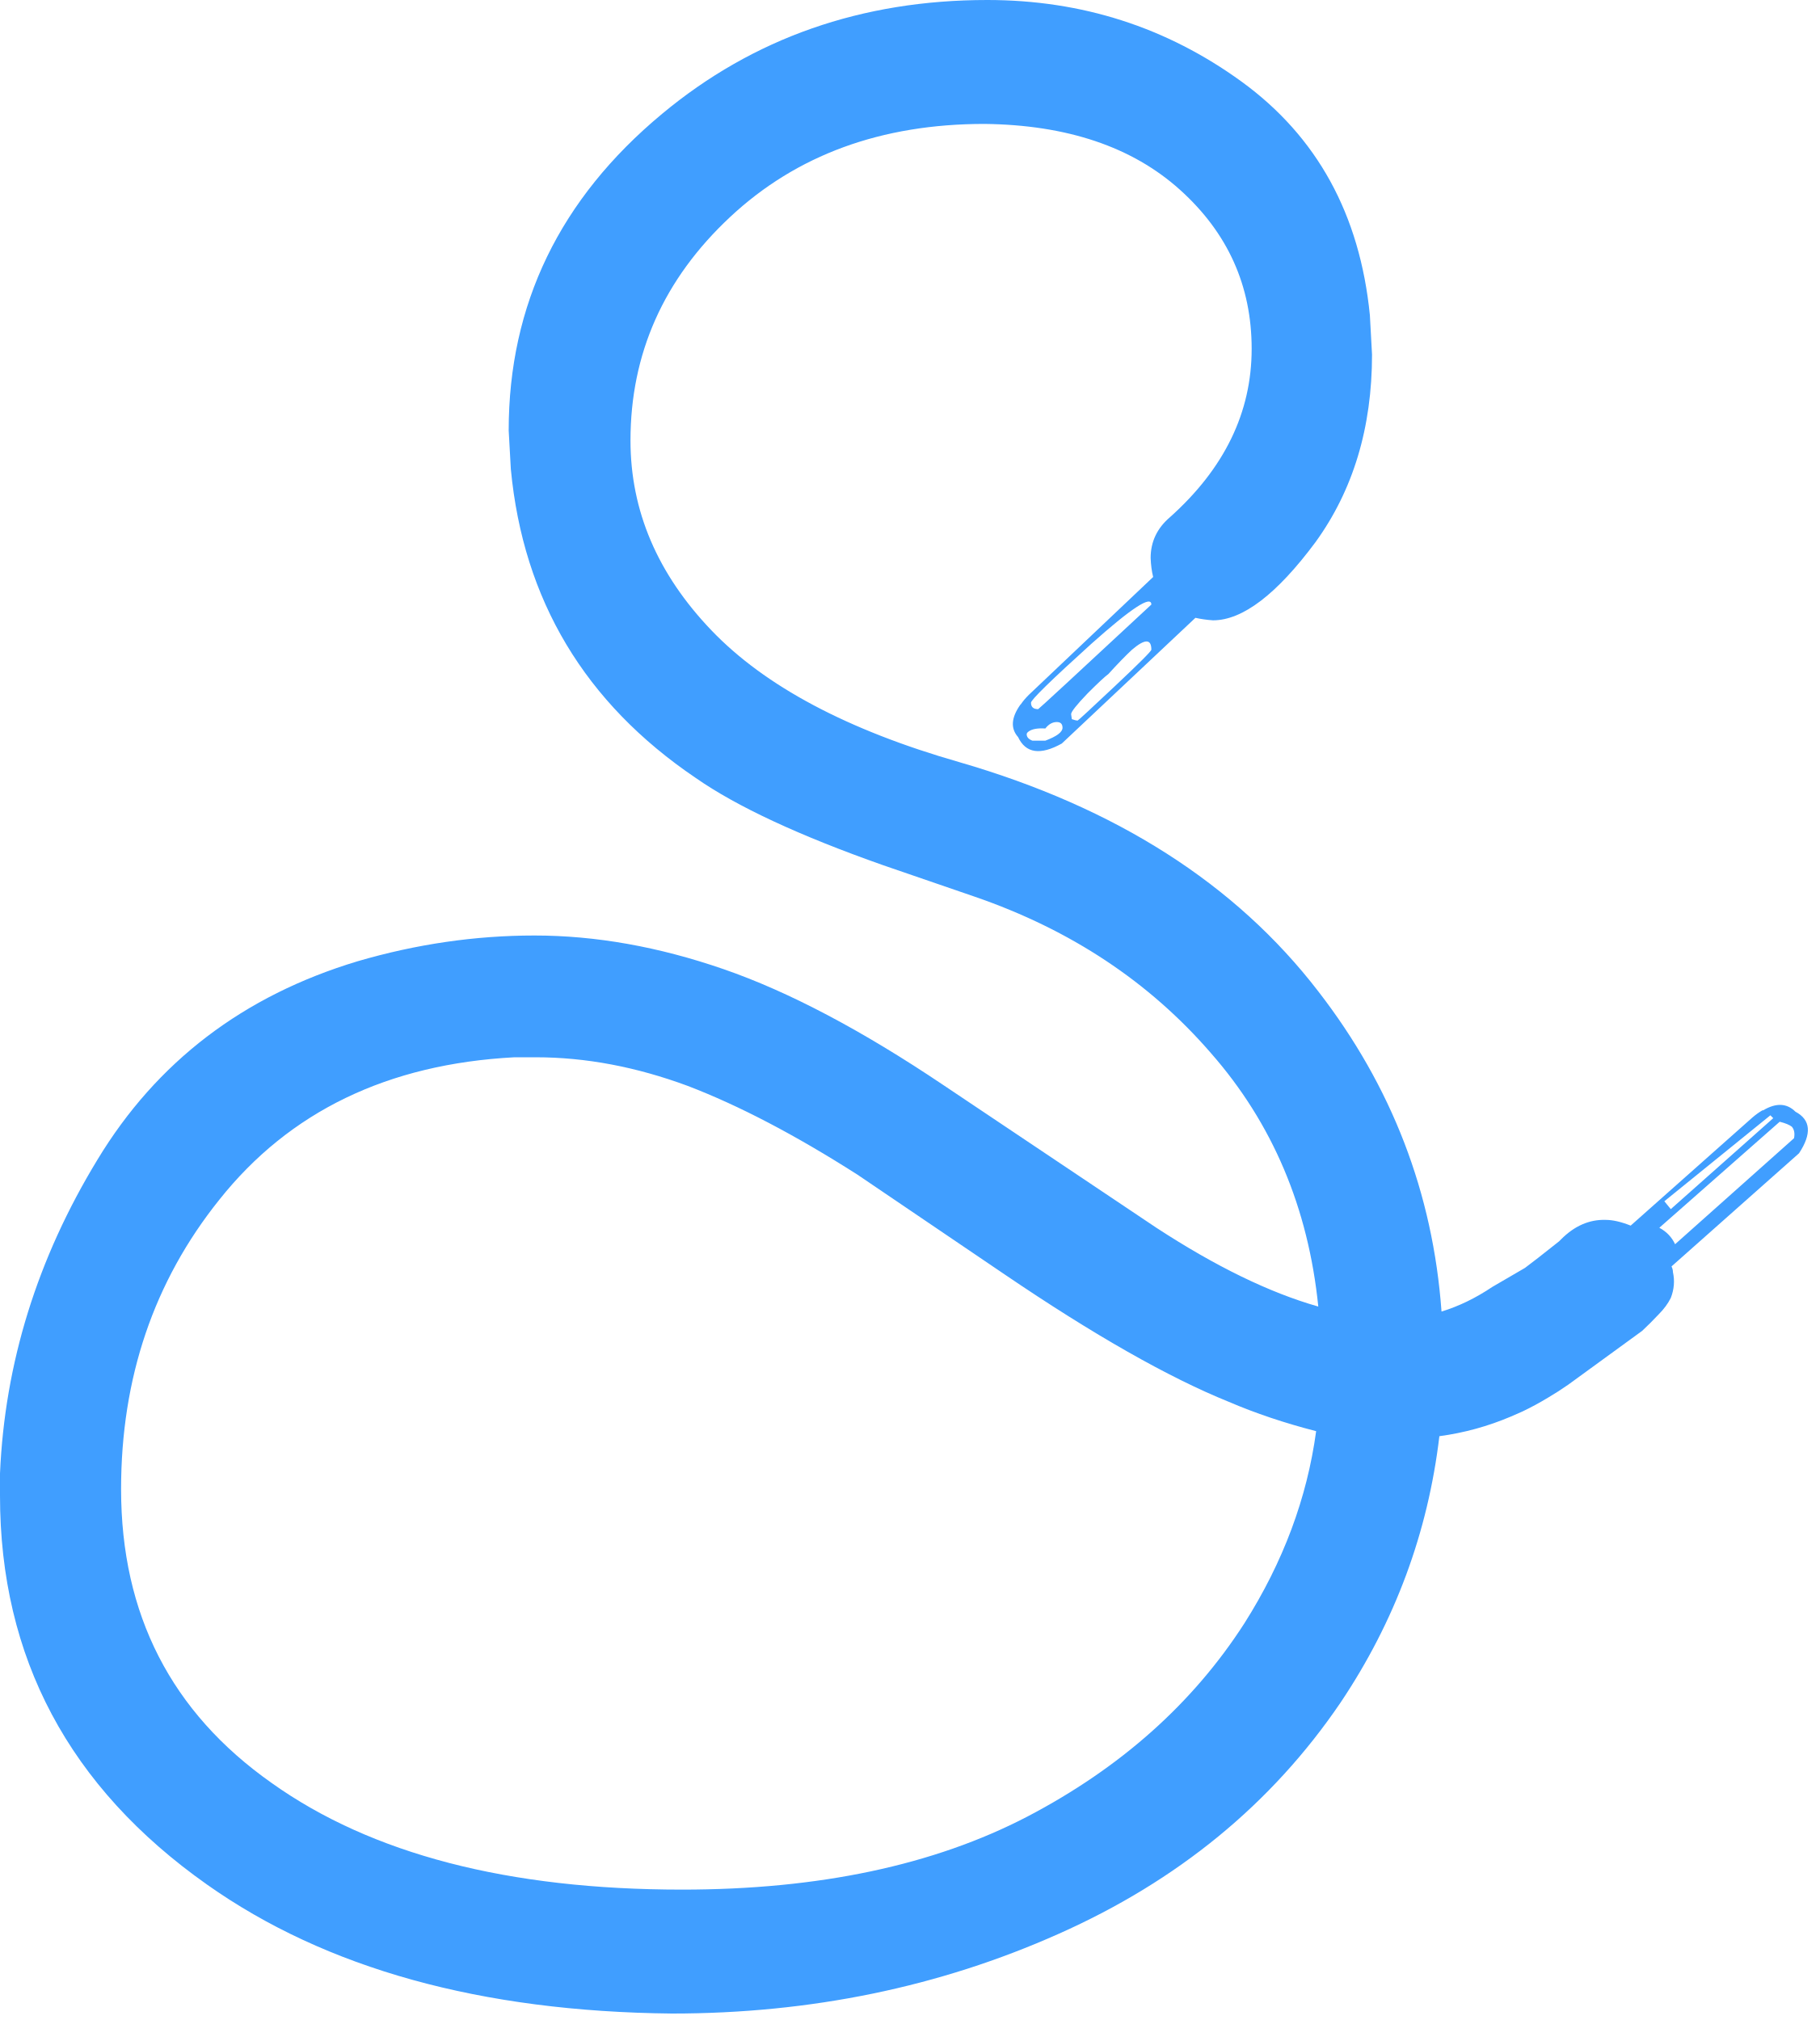
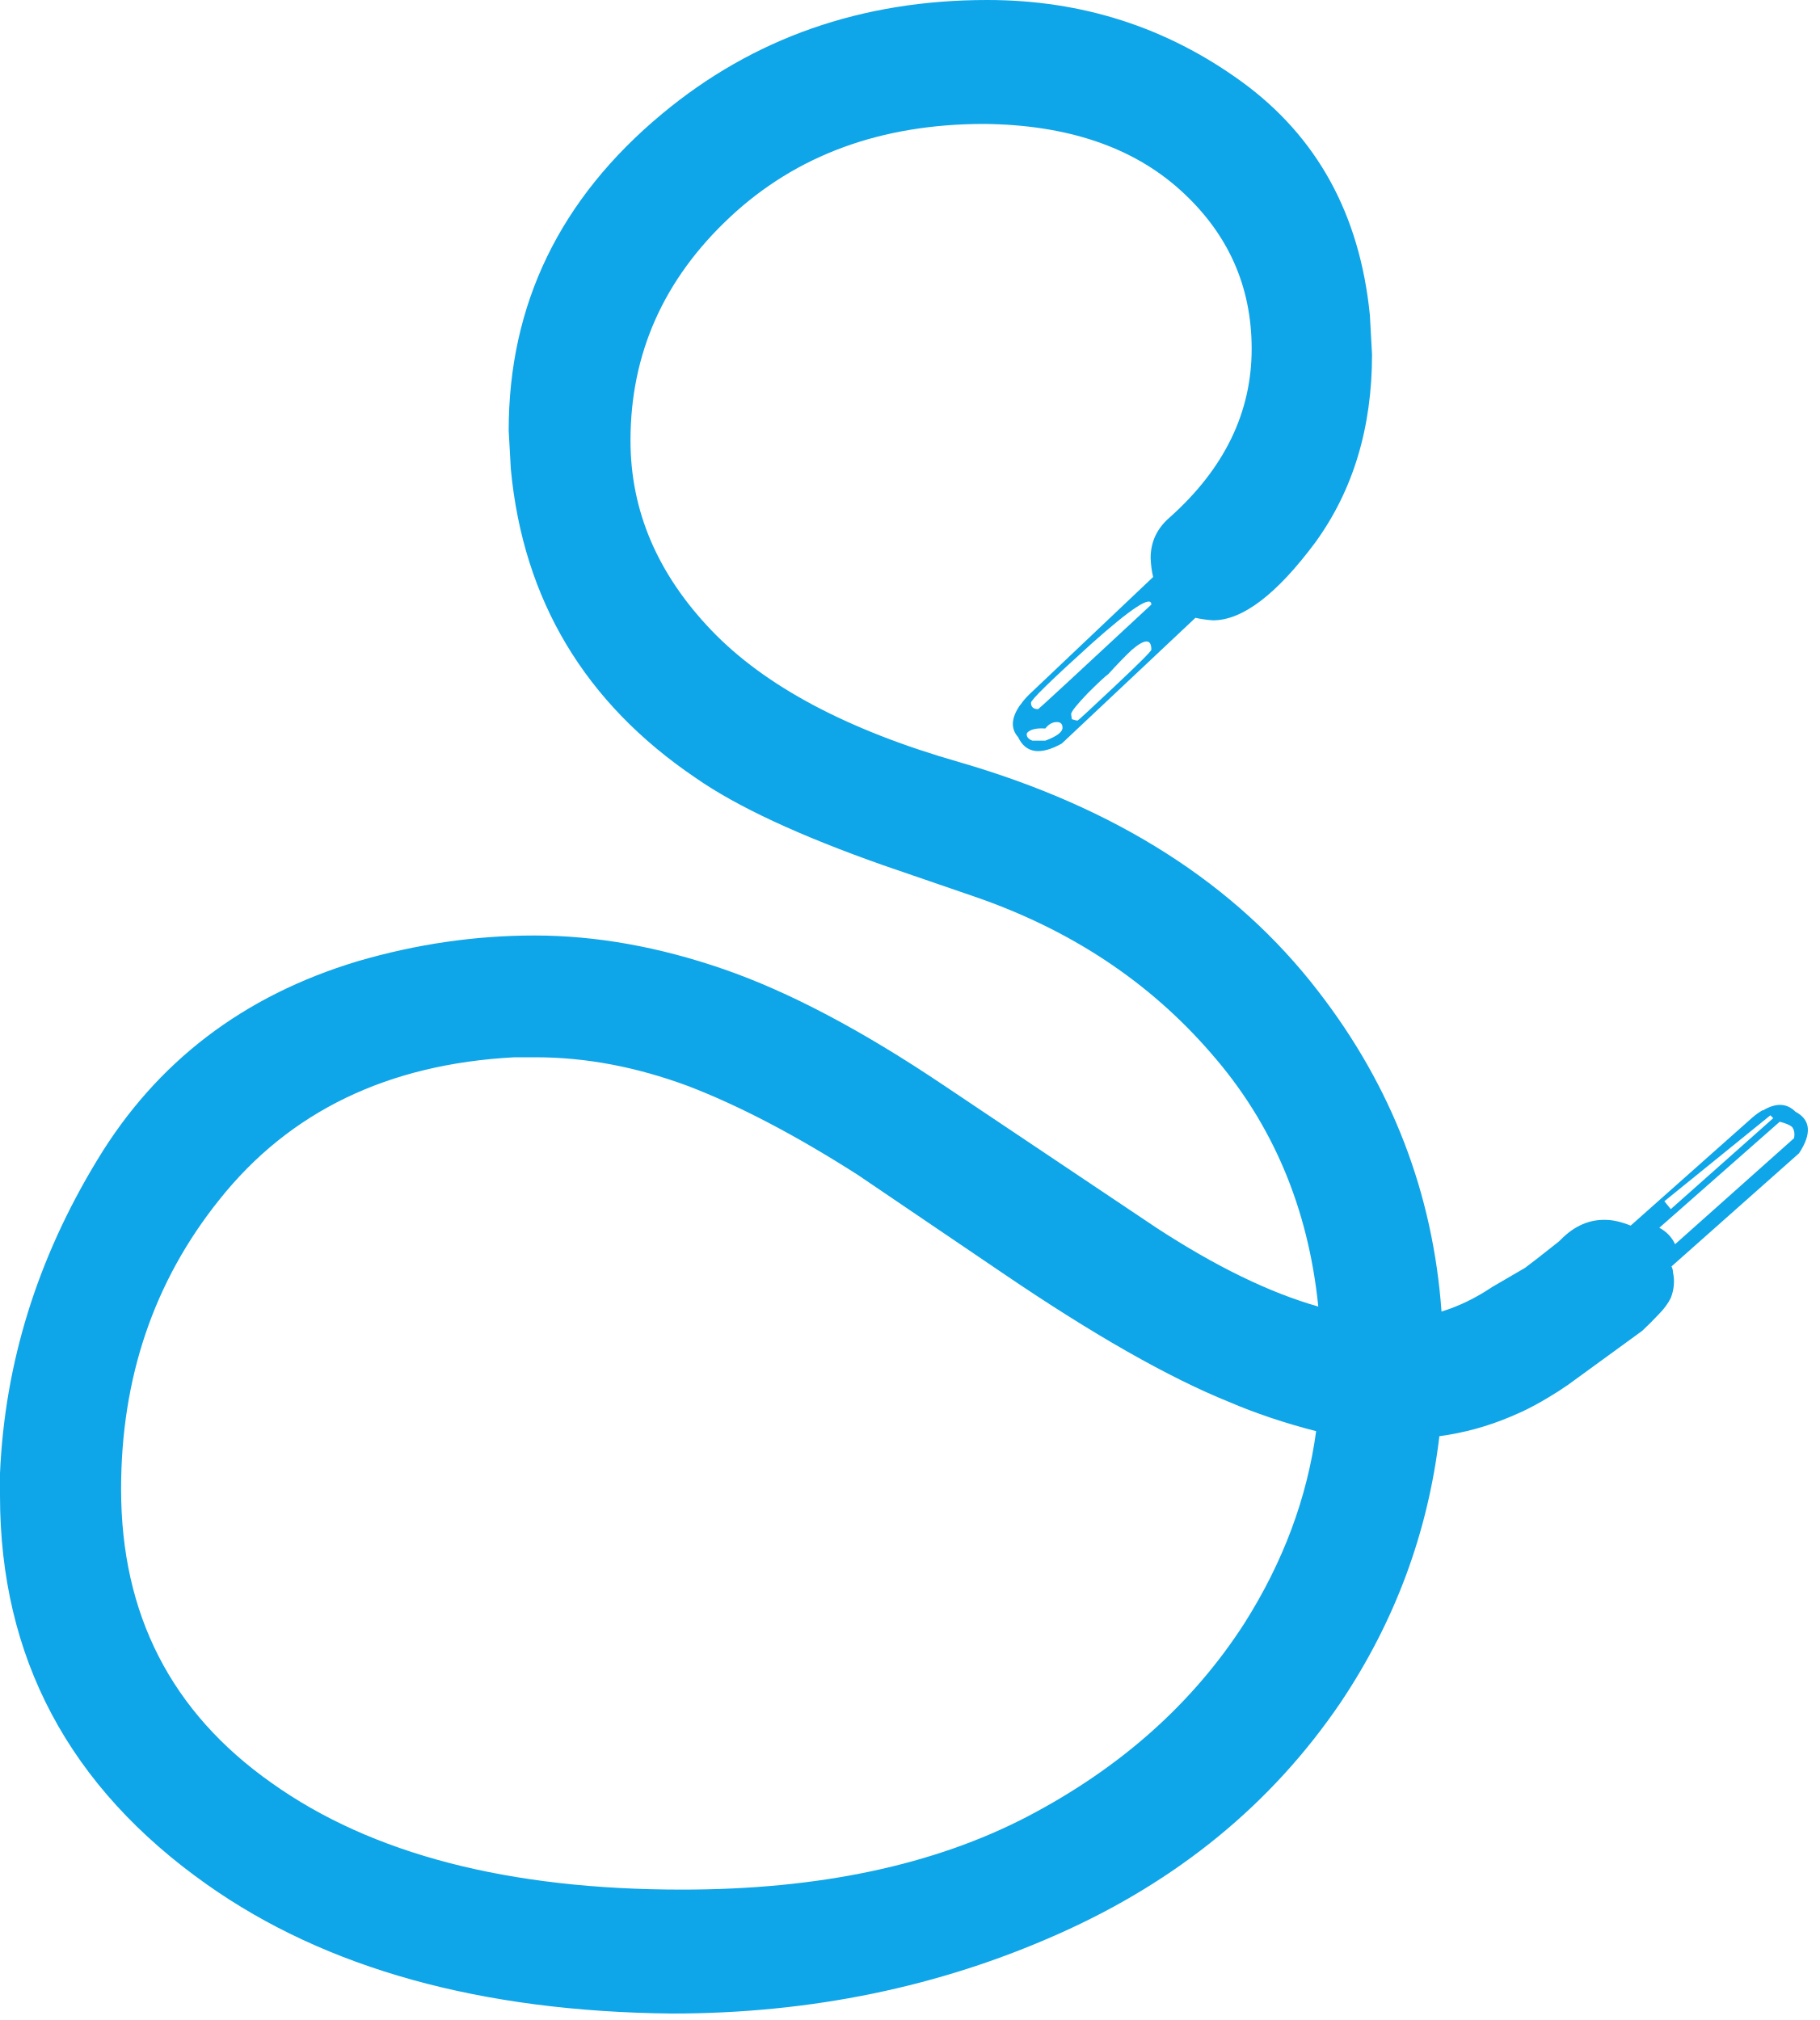
<svg xmlns="http://www.w3.org/2000/svg" viewBox="0 0 127 141" version="1.1">
  <g stroke="none" stroke-width="1" fill="none" fill-rule="evenodd">
-     <g fill-rule="nonzero" fill="#409eff">
+     <g fill-rule="nonzero" fill="#0ea5e9">
      <path d="M102.375,90.85 C102.979,90.557 103.57,90.215 104.15,89.826 L106.425,88.501 C106.848,88.19 107.64,87.573 108.8,86.65 L108.95,86.501 C109.883,85.567 110.916,85.117 112.05,85.15 C112.55,85.15 113.133,85.284 113.8,85.55 L122.3,78 C122.533,77.8 122.767,77.633 123,77.5 L123.05,77.5 C123.95,76.967 124.7,77 125.3,77.6 C126.367,78.166 126.45,79.133 125.55,80.5 L116.65,88.399 C116.717,88.533 116.75,88.666 116.75,88.799 C116.883,89.399 116.833,89.999 116.6,90.599 C116.4,90.999 116.117,91.382 115.75,91.749 C115.379,92.145 114.996,92.528 114.6,92.898 L109.45,96.648 C108.99,96.97 108.523,97.27 108.05,97.548 C107.46,97.906 106.86,98.232 106.25,98.523 C105.985,98.644 105.718,98.76 105.45,98.874 C103.841,99.559 102.174,100.017 100.45,100.249 C99.65,106.982 97.35,113.183 93.55,118.849 C88.75,125.915 82.183,131.299 73.85,134.999 C65.55,138.699 56.567,140.549 46.9,140.549 C33.567,140.415 22.75,137.415 14.45,131.549 C4.817,124.75 0,115.7 0,104.399 L0,102.849 C0.333,95.149 2.6,87.849 6.8,80.95 C10.933,74.116 16.983,69.5 24.95,67.1 C29.05,65.9 33.166,65.3 37.3,65.3 C41.567,65.3 45.967,66.083 50.5,67.65 C55.033,69.216 60.15,71.916 65.85,75.75 L80.7,85.7 C84.833,88.399 88.6,90.233 92,91.2 C91.3,84.3 88.8,78.399 84.5,73.5 C80.2,68.533 74.717,64.9 68.05,62.6 L61.65,60.4 C55.783,58.333 51.417,56.3 48.55,54.3 C40.817,49.067 36.517,41.883 35.65,32.75 L35.5,30.05 C35.5,21.25 39.067,13.883 46.2,7.95 C52.567,2.65 60.133,0 68.9,0 C75.5,0 81.417,1.9 86.65,5.7 C91.917,9.533 94.9,14.967 95.6,22 L95.75,24.75 C95.75,29.85 94.433,34.216 91.8,37.85 C89.1,41.483 86.717,43.3 84.65,43.3 C84.21,43.269 83.802,43.21 83.425,43.125 L74.1,51.9 C72.6,52.733 71.583,52.583 71.05,51.45 C70.517,50.85 70.567,50.1 71.2,49.2 L71.25,49.15 C71.383,48.95 71.567,48.733 71.8,48.5 L80.475,40.275 C80.376,39.872 80.318,39.431 80.3,38.95 C80.3,37.817 80.75,36.867 81.65,36.1 C85.45,32.7 87.35,28.784 87.35,24.35 C87.35,19.95 85.683,16.25 82.35,13.25 C79.017,10.25 74.467,8.716 68.7,8.65 C61.5,8.65 55.583,10.817 50.95,15.15 C46.317,19.483 44,24.683 44,30.75 C44,35.65 45.883,40.066 49.65,44 C53.383,47.9 59.15,50.966 66.95,53.2 C77.883,56.367 86.233,61.7 92,69.2 C97.133,75.833 100,83.283 100.6,91.55 C101.199,91.365 101.791,91.132 102.375,90.85 Z M71.95,49.05 C71.95,49.35 72.117,49.5 72.45,49.5 C72.483,49.5 75.117,47.066 80.35,42.2 C80.35,41.533 78.95,42.45 76.15,44.95 C73.35,47.483 71.95,48.85 71.95,49.05 Z M74.15,50.8 C74.15,50.533 74.017,50.4 73.75,50.4 C73.45,50.4 73.183,50.55 72.95,50.85 C72.416,50.817 72.033,50.884 71.8,51.05 C71.7,51.117 71.65,51.183 71.65,51.25 C71.65,51.45 71.783,51.6 72.05,51.7 L72.95,51.7 C73.75,51.4 74.15,51.1 74.15,50.8 Z M80.35,45.35 C80.35,44.583 79.9,44.583 79,45.35 C78.567,45.75 78.017,46.317 77.35,47.05 C77.117,47.217 76.633,47.667 75.9,48.4 C75.133,49.2 74.75,49.683 74.75,49.85 L74.8,50.2 C75,50.267 75.133,50.3 75.2,50.3 C75.233,50.3 76.1,49.5 77.8,47.9 C79.5,46.3 80.35,45.45 80.35,45.35 Z M124.2,78.3 L115.8,85.7 C116.3,85.967 116.667,86.349 116.9,86.849 L125.2,79.45 C125.266,79.116 125.217,78.849 125.05,78.649 C124.883,78.517 124.6,78.399 124.2,78.3 Z M123.75,78.05 L123.55,77.85 L116.15,83.85 L116.6,84.4 L123.75,78.05 Z M91.85,99.899 C89.65,99.333 87.617,98.649 85.75,97.849 C81.55,96.149 76.333,93.183 70.1,88.95 L59.85,82 C55.517,79.233 51.567,77.166 48,75.8 C44.4,74.467 40.867,73.8 37.4,73.8 L35.9,73.8 C27.067,74.267 20.2,77.583 15.3,83.75 C10.734,89.45 8.45,96.184 8.45,103.95 C8.45,112.683 11.95,119.516 18.95,124.45 C25.916,129.416 35.467,131.899 47.6,131.899 C57.133,131.899 65.166,130.2 71.7,126.799 C78.2,123.399 83.25,118.899 86.85,113.299 C89.55,109.033 91.217,104.566 91.85,99.899 Z" />
    </g>
  </g>
</svg>
